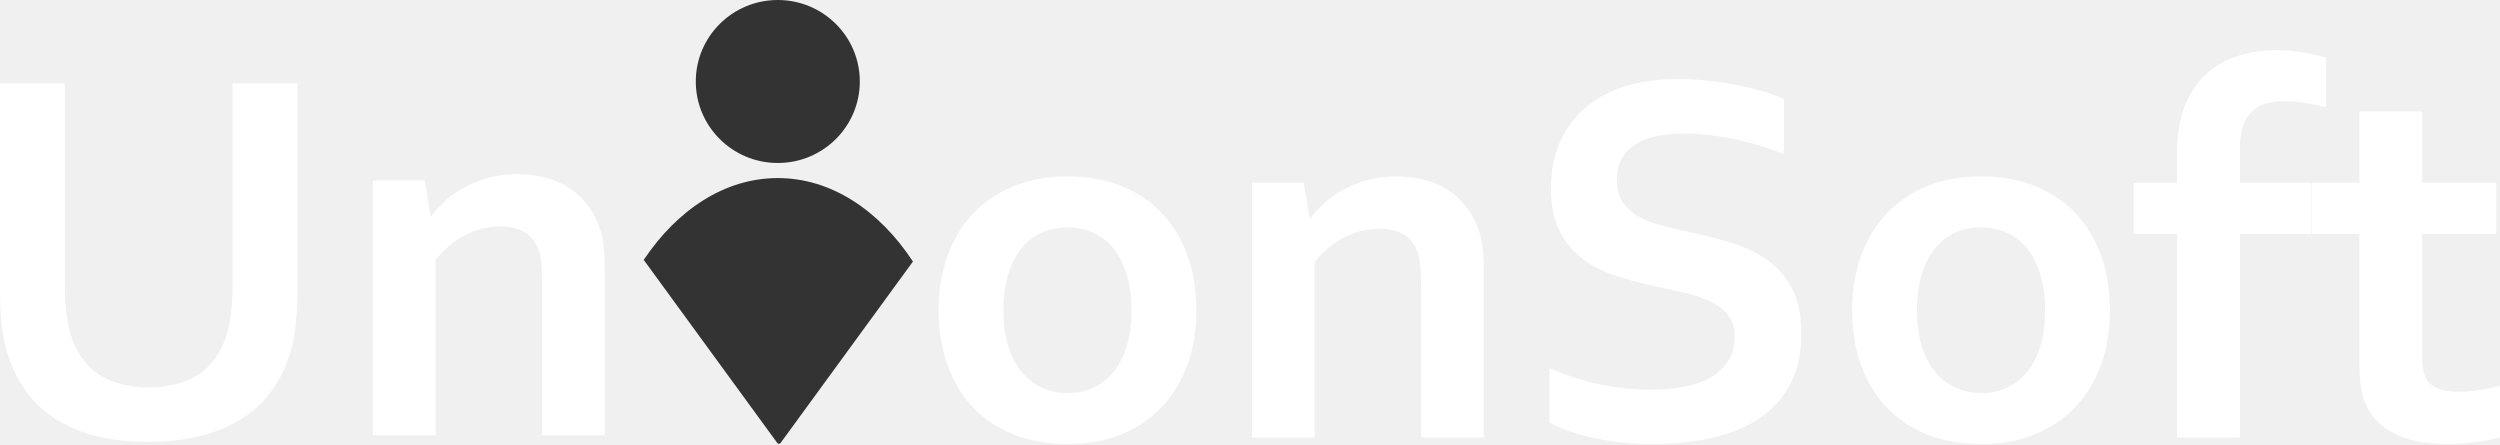
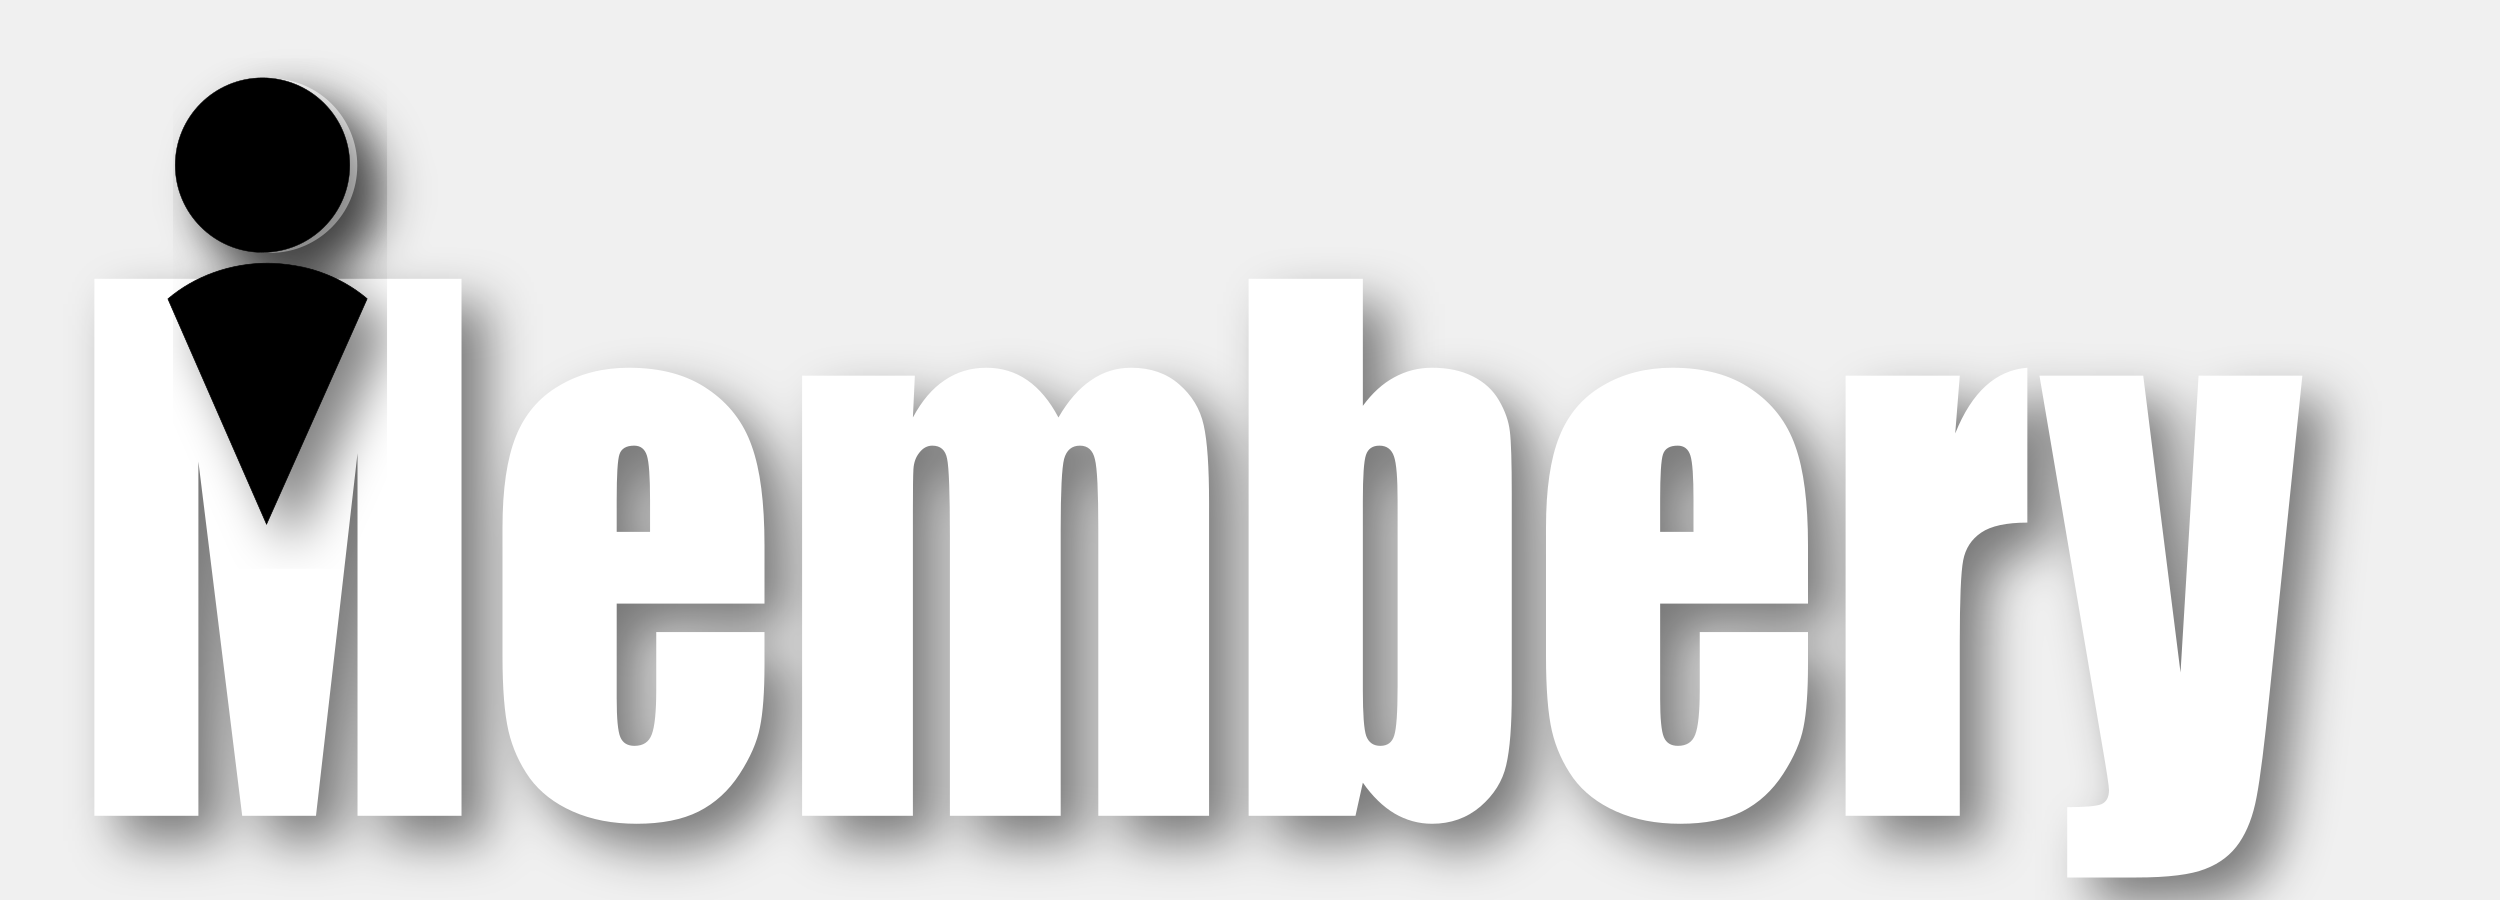
- <svg xmlns="http://www.w3.org/2000/svg" version="1.1" width="152" height="27" id="svg2985" xml:space="preserve">
-   <defs id="defs2989">
-     <clipPath id="clipPath2999">
-       <path d="m 0,595.28 841.89,0 L 841.89,0 0,0 0,595.28 z" id="path3001" />
-     </clipPath>
+ <svg xmlns="http://www.w3.org/2000/svg" version="1.1" id="svg2" viewBox="0 0 100 36" height="36" width="100">
+   <defs id="defs4">
+     <filter style="color-interpolation-filters:sRGB" id="filter4634">
+       <feFlood flood-opacity="0.498" flood-color="rgb(0,0,0)" result="flood" id="feFlood4636" />
+       <feComposite in="flood" in2="SourceGraphic" operator="in" result="composite1" id="feComposite4638" />
+       <feGaussianBlur in="composite1" stdDeviation="1" result="blur" id="feGaussianBlur4640" />
+       <feOffset dx="1" dy="1" result="offset" id="feOffset4642" />
+       <feComposite in="SourceGraphic" in2="offset" operator="over" result="composite2" id="feComposite4644" />
+     </filter>
+     <filter style="color-interpolation-filters:sRGB" id="filter5532">
+       <feFlood flood-opacity="0.498" flood-color="rgb(0,0,0)" result="flood" id="feFlood5534" />
+       <feComposite in="flood" in2="SourceGraphic" operator="in" result="composite1" id="feComposite5536" />
+       <feGaussianBlur in="composite1" stdDeviation="1" result="blur" id="feGaussianBlur5538" />
+       <feOffset dx="1" dy="1" result="offset" id="feOffset5540" />
+       <feComposite in="SourceGraphic" in2="offset" operator="over" result="composite2" id="feComposite5542" />
+     </filter>
+     <filter style="color-interpolation-filters:sRGB" id="filter4158">
+       <feFlood flood-opacity="0.498" flood-color="rgb(0,0,0)" result="flood" id="feFlood4160" />
+       <feComposite in="flood" in2="SourceGraphic" operator="in" result="composite1" id="feComposite4162" />
+       <feGaussianBlur in="composite1" stdDeviation="1" result="blur" id="feGaussianBlur4164" />
+       <feOffset dx="1" dy="1" result="offset" id="feOffset4166" />
+       <feComposite in="SourceGraphic" in2="offset" operator="over" result="composite2" id="feComposite4168" />
+     </filter>
+     <filter style="color-interpolation-filters:sRGB;" id="filter4841">
+       <feFlood flood-opacity="0.498" flood-color="rgb(0,0,0)" result="flood" id="feFlood4843" />
+       <feComposite in="flood" in2="SourceGraphic" operator="in" result="composite1" id="feComposite4845" />
+       <feGaussianBlur in="composite1" stdDeviation="1" result="blur" id="feGaussianBlur4847" />
+       <feOffset dx="1" dy="1" result="offset" id="feOffset4849" />
+       <feComposite in="SourceGraphic" in2="offset" operator="over" result="composite2" id="feComposite4851" />
+     </filter>
  </defs>
-   <g transform="matrix(1.25,0,0,-1.25,-179.9424,352.3197)" id="g2993">
-     <g id="g2995">
-       <g clip-path="url(#clipPath2999)" id="g2997">
-         <path d="M 841.89,0 0,0 l 0,595.28 841.89,0 0,-595.28 z" id="path3003" style="fill:none;stroke:#373535;stroke-width:1;stroke-linecap:butt;stroke-linejoin:miter;stroke-miterlimit:4;stroke-opacity:1;stroke-dasharray:none" />
-         <g transform="matrix(0.2171779,0,0,0.215798,185.775,277.8922)" id="g3005">
-           <path d="m 0,0 c 0,-10.146 -8.224,-18.368 -18.37,-18.368 -10.139,0 -18.363,8.222 -18.363,18.368 0,10.145 8.224,18.367 18.363,18.367 C -8.224,18.367 0,10.145 0,0" id="path3007" style="fill:#333333;fill-opacity:1;fill-rule:nonzero;stroke:none" />
-         </g>
-         <g transform="matrix(0.2171779,0,0,0.215798,181.7854,273.1946)" id="g3009">
-           <path d="M 0,0 C -11.81,0 -22.468,-7.081 -30.026,-18.441 L 0,-59.865 l 0.509,0 29.762,41.052 C 22.699,-7.235 11.939,0 0,0" id="path3011" style="fill:#333333;fill-opacity:1;fill-rule:nonzero;stroke:none" />
-         </g>
-         <g transform="matrix(0.2171779,0,0,0.215798,151.1497,260.3641)" id="g3013">
-           <path d="m 0,0 c -4.149,0 -7.883,0.405 -11.202,1.215 -3.319,0.809 -6.244,1.975 -8.773,3.497 -2.529,1.52 -4.682,3.378 -6.46,5.571 -1.778,2.194 -3.201,4.672 -4.268,7.439 -0.869,2.213 -1.492,4.662 -1.867,7.349 -0.376,2.687 -0.563,5.691 -0.563,9.01 l 0,46.706 14.522,0 0,-45.402 c 0,-5.612 0.671,-9.997 2.015,-13.158 1.501,-3.518 3.694,-6.056 6.579,-7.617 2.884,-1.561 6.283,-2.341 10.195,-2.341 3.912,0 7.309,0.78 10.195,2.341 2.883,1.561 5.076,4.099 6.579,7.617 1.342,3.161 2.015,7.546 2.015,13.158 l 0,45.402 14.521,0 0,-46.706 c 0,-3.319 -0.188,-6.323 -0.563,-9.01 C 32.549,22.384 31.927,19.935 31.058,17.722 29.991,14.955 28.559,12.477 26.761,10.283 24.962,8.09 22.77,6.232 20.182,4.712 17.593,3.19 14.62,2.024 11.261,1.215 7.902,0.405 4.149,0 0,0" id="path3015" style="fill:#ffffff;fill-opacity:1;fill-rule:nonzero;stroke:none" />
-         </g>
-         <g transform="matrix(0.2171779,0,0,0.215798,164.8974,271.3512)" id="g3017">
-           <path d="m 0,0 0.237,0 c 0.83,1.186 1.876,2.351 3.141,3.497 1.265,1.146 2.706,2.153 4.327,3.023 1.62,0.869 3.408,1.571 5.364,2.104 1.956,0.534 4.04,0.8 6.253,0.8 2.095,0 4.12,-0.237 6.076,-0.711 1.956,-0.474 3.743,-1.215 5.364,-2.223 1.619,-1.007 3.052,-2.311 4.297,-3.911 1.245,-1.601 2.223,-3.508 2.934,-5.72 0.394,-1.226 0.661,-2.559 0.8,-4.001 C 38.931,-8.584 39,-10.253 39,-12.151 l 0,-37.281 -14.047,0 0,35.089 c 0,1.541 -0.059,2.864 -0.178,3.97 -0.118,1.107 -0.336,2.076 -0.651,2.905 -0.712,1.817 -1.789,3.121 -3.231,3.912 -1.443,0.79 -3.191,1.185 -5.246,1.185 -2.726,0 -5.344,-0.642 -7.853,-1.926 -2.51,-1.285 -4.732,-3.152 -6.668,-5.601 l 0,-39.534 -14.047,0 0,57.434 11.617,0 L 0,0 z" id="path3019" style="fill:#ffffff;fill-opacity:1;fill-rule:nonzero;stroke:none" />
-         </g>
-         <g transform="matrix(0.2171779,0,0,0.215798,198.9906,266.7662)" id="g3021">
-           <path d="m 0,0 c 0,3.042 -0.356,5.729 -1.067,8.061 -0.711,2.331 -1.7,4.287 -2.964,5.868 -1.265,1.58 -2.785,2.765 -4.564,3.556 -1.778,0.79 -3.714,1.185 -5.808,1.185 -2.055,0 -3.962,-0.395 -5.72,-1.185 -1.758,-0.791 -3.27,-1.976 -4.534,-3.556 -1.265,-1.581 -2.252,-3.537 -2.964,-5.868 -0.711,-2.332 -1.067,-5.019 -1.067,-8.061 0,-3.043 0.356,-5.73 1.067,-8.062 0.712,-2.331 1.709,-4.277 2.994,-5.837 1.283,-1.562 2.805,-2.747 4.564,-3.557 1.757,-0.81 3.684,-1.215 5.778,-1.215 2.095,0 4.011,0.405 5.75,1.215 1.738,0.81 3.239,1.995 4.504,3.557 1.264,1.56 2.253,3.506 2.964,5.837 C -0.356,-5.73 0,-3.043 0,0 m 14.521,0 c 0,-4.505 -0.672,-8.615 -2.015,-12.329 -1.344,-3.714 -3.27,-6.896 -5.779,-9.542 -2.51,-2.649 -5.542,-4.692 -9.098,-6.135 -3.556,-1.442 -7.527,-2.163 -11.914,-2.163 -4.504,0 -8.545,0.721 -12.121,2.163 -3.576,1.443 -6.608,3.486 -9.098,6.135 -2.489,2.646 -4.396,5.828 -5.72,9.542 -1.324,3.714 -1.985,7.824 -1.985,12.329 0,4.505 0.671,8.613 2.015,12.328 1.343,3.714 3.269,6.895 5.779,9.543 2.509,2.647 5.542,4.692 9.098,6.134 3.557,1.442 7.528,2.164 11.914,2.164 4.505,0 8.544,-0.722 12.121,-2.164 3.575,-1.442 6.609,-3.487 9.098,-6.134 2.489,-2.648 4.395,-5.829 5.72,-9.543 C 13.859,8.613 14.521,4.505 14.521,0" id="path3023" style="fill:#ffffff;fill-opacity:1;fill-rule:nonzero;stroke:none" />
-         </g>
-         <g transform="matrix(0.2171779,0,0,0.215798,207.6537,271.2428)" id="g3025">
-           <path d="m 0,0 0.237,0 c 0.83,1.186 1.877,2.351 3.142,3.497 1.264,1.146 2.706,2.153 4.327,3.023 1.619,0.869 3.408,1.571 5.363,2.104 1.956,0.534 4.04,0.8 6.254,0.8 2.094,0 4.119,-0.237 6.075,-0.711 1.956,-0.474 3.744,-1.215 5.365,-2.223 1.619,-1.007 3.051,-2.311 4.297,-3.911 1.244,-1.601 2.222,-3.508 2.933,-5.72 0.395,-1.226 0.661,-2.559 0.801,-4.001 0.138,-1.442 0.207,-3.111 0.207,-5.009 l 0,-37.281 -14.047,0 0,35.089 c 0,1.541 -0.059,2.864 -0.179,3.97 -0.118,1.107 -0.336,2.076 -0.651,2.905 -0.711,1.817 -1.788,3.121 -3.23,3.912 -1.443,0.79 -3.192,1.185 -5.246,1.185 -2.726,0 -5.344,-0.642 -7.853,-1.926 -2.51,-1.285 -4.732,-3.152 -6.668,-5.601 l 0,-39.534 -14.048,0 0,57.434 11.617,0 L 0,0 z" id="path3027" style="fill:#ffffff;fill-opacity:1;fill-rule:nonzero;stroke:none" />
-         </g>
-         <g transform="matrix(0.2171779,0,0,0.215798,228.327,265.487)" id="g3029">
-           <path d="m 0,0 c 0,2.016 -0.495,3.646 -1.482,4.891 -0.989,1.244 -2.332,2.261 -4.031,3.051 -1.699,0.79 -3.606,1.433 -5.719,1.927 -2.115,0.493 -4.337,0.978 -6.668,1.452 -3.082,0.671 -6.027,1.472 -8.831,2.401 -2.807,0.927 -5.276,2.213 -7.41,3.852 -2.133,1.64 -3.833,3.724 -5.097,6.254 -1.265,2.528 -1.897,5.69 -1.897,9.483 0,4.188 0.731,7.833 2.194,10.936 1.461,3.101 3.446,5.669 5.956,7.705 2.508,2.034 5.453,3.556 8.832,4.564 3.378,1.007 7.18,1.511 11.409,1.511 4.228,0 8.476,-0.415 12.744,-1.245 4.268,-0.829 7.942,-1.896 11.024,-3.2 l 0,-12.447 c -4.11,1.619 -8.051,2.795 -11.825,3.526 -3.773,0.731 -7.32,1.097 -10.638,1.097 -4.783,0 -8.467,-0.87 -11.055,-2.608 -2.588,-1.739 -3.882,-4.347 -3.882,-7.824 0,-2.015 0.424,-3.675 1.274,-4.979 0.849,-1.304 2.005,-2.381 3.467,-3.23 1.462,-0.85 3.142,-1.532 5.038,-2.045 1.897,-0.514 3.912,-0.988 6.046,-1.422 3.359,-0.712 6.57,-1.532 9.632,-2.461 3.062,-0.928 5.778,-2.222 8.149,-3.881 2.372,-1.66 4.248,-3.824 5.631,-6.491 1.383,-2.667 2.075,-6.075 2.075,-10.224 0,-4.268 -0.79,-7.962 -2.371,-11.083 -1.581,-3.122 -3.823,-5.7 -6.727,-7.736 -2.904,-2.035 -6.431,-3.546 -10.58,-4.534 -4.15,-0.987 -8.694,-1.481 -13.633,-1.481 -4.307,0 -8.545,0.425 -12.713,1.274 -4.17,0.849 -7.637,2.045 -10.402,3.586 l 0,12.269 c 3.912,-1.7 7.724,-2.934 11.439,-3.704 3.714,-0.771 7.547,-1.157 11.498,-1.157 2.292,0 4.544,0.188 6.757,0.564 2.213,0.375 4.198,1.016 5.957,1.926 1.758,0.909 3.171,2.143 4.238,3.705 C -0.534,-4.218 0,-2.292 0,0" id="path3031" style="fill:#ffffff;fill-opacity:1;fill-rule:nonzero;stroke:none" />
-         </g>
-         <g transform="matrix(0.2171779,0,0,0.215798,243.4261,266.7662)" id="g3033">
-           <path d="m 0,0 c 0,3.042 -0.355,5.729 -1.066,8.061 -0.712,2.331 -1.7,4.287 -2.964,5.868 -1.265,1.58 -2.785,2.765 -4.564,3.556 -1.778,0.79 -3.715,1.185 -5.808,1.185 -2.056,0 -3.962,-0.395 -5.72,-1.185 -1.759,-0.791 -3.271,-1.976 -4.534,-3.556 -1.266,-1.581 -2.253,-3.537 -2.964,-5.868 -0.711,-2.332 -1.068,-5.019 -1.068,-8.061 0,-3.043 0.357,-5.73 1.068,-8.062 0.711,-2.331 1.709,-4.277 2.993,-5.837 1.283,-1.562 2.806,-2.747 4.564,-3.557 1.757,-0.81 3.684,-1.215 5.779,-1.215 2.094,0 4.01,0.405 5.749,1.215 1.738,0.81 3.24,1.995 4.505,3.557 1.264,1.56 2.252,3.506 2.964,5.837 C -0.355,-5.73 0,-3.043 0,0 m 14.521,0 c 0,-4.505 -0.671,-8.615 -2.014,-12.329 -1.344,-3.714 -3.271,-6.896 -5.779,-9.542 -2.51,-2.649 -5.542,-4.692 -9.098,-6.135 -3.557,-1.442 -7.528,-2.163 -11.914,-2.163 -4.505,0 -8.545,0.721 -12.121,2.163 -3.576,1.443 -6.609,3.486 -9.098,6.135 -2.489,2.646 -4.396,5.828 -5.72,9.542 -1.324,3.714 -1.985,7.824 -1.985,12.329 0,4.505 0.671,8.613 2.015,12.328 1.342,3.714 3.269,6.895 5.779,9.543 2.509,2.647 5.542,4.692 9.098,6.134 3.556,1.442 7.527,2.164 11.914,2.164 4.504,0 8.544,-0.722 12.121,-2.164 3.575,-1.442 6.608,-3.487 9.097,-6.134 2.49,-2.648 4.396,-5.829 5.72,-9.543 C 13.859,8.613 14.521,4.505 14.521,0" id="path3035" style="fill:#ffffff;fill-opacity:1;fill-rule:nonzero;stroke:none" />
-         </g>
-         <g transform="matrix(0.2171779,0,0,0.215798,257.0967,276.6405)" id="g3037">
-           <path d="m 0,0 c -1.541,0.395 -3.132,0.72 -4.771,0.978 -1.64,0.256 -3.191,0.385 -4.653,0.385 -1.581,0 -2.984,-0.188 -4.208,-0.563 -1.225,-0.376 -2.263,-0.998 -3.112,-1.867 -0.85,-0.87 -1.491,-1.996 -1.926,-3.378 -0.435,-1.384 -0.652,-3.063 -0.652,-5.038 l 0,-7.528 15.944,0 0,-11.558 -15.944,0 0,-45.876 -14.047,0 0,45.876 -9.721,0 0,11.558 9.721,0 0,6.816 c 0,4.031 0.562,7.498 1.688,10.403 1.127,2.904 2.698,5.294 4.713,7.171 2.015,1.876 4.386,3.26 7.113,4.149 2.726,0.889 5.69,1.334 8.89,1.334 1.976,0 3.942,-0.169 5.898,-0.504 C -3.111,12.022 -1.422,11.617 0,11.143 L 0,0 z" id="path3039" style="fill:#ffffff;fill-opacity:1;fill-rule:nonzero;stroke:none" />
-         </g>
-         <g transform="matrix(0.2171779,0,0,0.215798,265.5539,260.5884)" id="g3041">
-           <path d="m 0,0 c -1.581,-0.475 -3.468,-0.85 -5.66,-1.126 -2.194,-0.276 -4.238,-0.415 -6.135,-0.415 -4.821,0 -8.763,0.78 -11.825,2.341 -3.063,1.56 -5.226,3.803 -6.49,6.727 -0.91,2.094 -1.363,4.939 -1.363,8.536 l 0,29.753 -10.728,0 0,11.559 10.728,0 0,16.062 14.047,0 0,-16.062 16.596,0 0,-11.559 -16.596,0 0,-27.917 c 0,-2.212 0.335,-3.852 1.008,-4.919 1.186,-1.818 3.536,-2.726 7.053,-2.726 1.62,0 3.23,0.128 4.831,0.385 1.6,0.257 3.111,0.583 4.534,0.978 L 0,0 z" id="path3043" style="fill:#ffffff;fill-opacity:1;fill-rule:nonzero;stroke:none" />
-         </g>
-       </g>
+   <g id="layer1" transform="translate(-151.6909,-896.6412)">
+     <text xml:space="preserve" style="font-style:normal;font-weight:normal;font-size:40px;line-height:125%;font-family:sans-serif;letter-spacing:0px;word-spacing:0px;fill:#cccccc;fill-opacity:1;stroke:none;stroke-width:1px;stroke-linecap:butt;stroke-linejoin:miter;stroke-opacity:1" x="200.941" y="914.891" id="text5256">
+       <tspan id="tspan5258" x="200.941" y="914.891" />
+     </text>
+     <text xml:space="preserve" style="font-style:normal;font-weight:normal;font-size:16.25px;line-height:125%;font-family:sans-serif;letter-spacing:0px;word-spacing:0px;fill:#cccccc;fill-opacity:1;stroke:none;stroke-width:1px;stroke-linecap:butt;stroke-linejoin:miter;stroke-opacity:1" x="201.191" y="928.141" id="text5260">
+       <tspan id="tspan5262" x="201.191" y="928.141" />
+     </text>
+     <path style="font-style:normal;font-weight:normal;font-size:16.25px;line-height:125%;font-family:sans-serif;letter-spacing:0px;word-spacing:0px;fill:#ffffff;fill-opacity:1;stroke:none;stroke-width:1px;stroke-linecap:butt;stroke-linejoin:miter;stroke-opacity:1;filter:url(#filter5532)" d="M 10.801 3.135 A 3.491 3.491 0 0 0 7.309 6.627 A 3.491 3.491 0 0 0 10.801 10.117 A 3.491 3.491 0 0 0 14.291 6.627 A 3.491 3.491 0 0 0 10.801 3.135 z M 11.006 10.531 A 5.831 7.732 0 0 0 8.725 11.152 L 3.775 11.152 L 3.775 32.633 L 7.936 32.633 L 7.936 18.463 L 9.688 32.633 L 12.639 32.633 L 14.301 18.131 L 14.301 32.633 L 18.461 32.633 L 18.461 11.152 L 13.266 11.152 A 5.831 7.732 0 0 0 11.006 10.531 z M 49.945 11.152 L 49.945 32.633 L 54.219 32.633 L 54.514 31.307 C 54.898 31.855 55.32 32.265 55.779 32.539 C 56.247 32.813 56.748 32.951 57.283 32.951 C 58.029 32.951 58.674 32.722 59.217 32.262 C 59.759 31.793 60.103 31.243 60.246 30.615 C 60.397 29.978 60.471 29.016 60.471 27.725 L 60.471 19.789 C 60.471 18.489 60.445 17.64 60.393 17.242 C 60.347 16.844 60.204 16.437 59.963 16.021 C 59.722 15.606 59.372 15.283 58.912 15.053 C 58.452 14.823 57.909 14.709 57.283 14.709 C 56.741 14.709 56.235 14.837 55.768 15.094 C 55.308 15.341 54.891 15.721 54.514 16.234 L 54.514 11.152 L 49.945 11.152 z M 25.152 14.709 C 24.105 14.709 23.178 14.948 22.371 15.426 C 21.565 15.895 20.985 16.575 20.631 17.469 C 20.277 18.353 20.1 19.564 20.1 21.104 L 20.1 26.238 C 20.1 27.547 20.18 28.546 20.338 29.236 C 20.496 29.917 20.779 30.546 21.186 31.121 C 21.6 31.687 22.175 32.134 22.914 32.461 C 23.653 32.788 24.506 32.951 25.471 32.951 C 26.466 32.951 27.29 32.788 27.945 32.461 C 28.609 32.125 29.154 31.624 29.584 30.961 C 30.014 30.298 30.285 29.674 30.398 29.09 C 30.519 28.506 30.58 27.67 30.58 26.582 L 30.58 25.283 L 26.25 25.283 L 26.25 27.605 C 26.25 28.481 26.189 29.073 26.068 29.383 C 25.955 29.684 25.726 29.834 25.379 29.834 C 25.1 29.834 24.912 29.718 24.814 29.488 C 24.716 29.258 24.668 28.745 24.668 27.949 L 24.668 24.143 L 30.58 24.143 L 30.58 21.807 C 30.58 20.1 30.409 18.777 30.07 17.84 C 29.739 16.893 29.155 16.136 28.318 15.57 C 27.489 14.995 26.434 14.709 25.152 14.709 z M 39.455 14.709 C 38.83 14.709 38.271 14.877 37.781 15.213 C 37.291 15.54 36.87 16.036 36.516 16.699 L 36.594 15.027 L 32.084 15.027 L 32.084 32.633 L 36.516 32.633 L 36.516 20.428 C 36.516 19.579 36.522 19.024 36.537 18.768 C 36.552 18.502 36.632 18.282 36.775 18.105 C 36.919 17.92 37.091 17.826 37.295 17.826 C 37.619 17.826 37.815 17.999 37.883 18.344 C 37.958 18.689 37.996 19.724 37.996 21.449 L 37.996 32.633 L 42.428 32.633 L 42.428 21.156 C 42.428 19.644 42.474 18.711 42.564 18.357 C 42.662 18.004 42.873 17.826 43.197 17.826 C 43.514 17.826 43.714 18.008 43.797 18.371 C 43.887 18.725 43.932 19.653 43.932 21.156 L 43.932 32.633 L 48.363 32.633 L 48.363 20.121 C 48.363 18.679 48.292 17.641 48.148 17.004 C 48.005 16.358 47.677 15.813 47.164 15.371 C 46.659 14.929 46.018 14.709 45.242 14.709 C 44.654 14.709 44.119 14.877 43.637 15.213 C 43.154 15.54 42.722 16.036 42.338 16.699 C 41.637 15.372 40.676 14.709 39.455 14.709 z M 66.893 14.709 C 65.845 14.709 64.918 14.948 64.111 15.426 C 63.305 15.895 62.725 16.575 62.371 17.469 C 62.017 18.353 61.84 19.564 61.84 21.104 L 61.84 26.238 C 61.84 27.547 61.918 28.546 62.076 29.236 C 62.234 29.917 62.519 30.546 62.926 31.121 C 63.34 31.687 63.916 32.134 64.654 32.461 C 65.393 32.788 66.244 32.951 67.209 32.951 C 68.204 32.951 69.03 32.788 69.686 32.461 C 70.349 32.125 70.895 31.624 71.324 30.961 C 71.754 30.298 72.026 29.674 72.139 29.09 C 72.259 28.506 72.32 27.67 72.32 26.582 L 72.32 25.283 L 67.99 25.283 L 67.99 27.605 C 67.99 28.481 67.929 29.073 67.809 29.383 C 67.696 29.684 67.466 29.834 67.119 29.834 C 66.84 29.834 66.653 29.718 66.555 29.488 C 66.457 29.258 66.406 28.745 66.406 27.949 L 66.406 24.143 L 72.32 24.143 L 72.32 21.807 C 72.32 20.1 72.15 18.777 71.811 17.84 C 71.479 16.893 70.895 16.136 70.059 15.57 C 69.23 14.995 68.174 14.709 66.893 14.709 z M 81.094 14.709 C 79.835 14.806 78.872 15.682 78.209 17.336 L 78.391 15.027 L 73.824 15.027 L 73.824 32.633 L 78.391 32.633 L 78.391 25.682 C 78.391 23.975 78.437 22.885 78.527 22.416 C 78.618 21.938 78.858 21.568 79.25 21.303 C 79.642 21.037 80.257 20.904 81.094 20.904 L 81.094 14.709 z M 81.578 15.027 L 84.078 29.754 C 84.267 30.842 84.359 31.456 84.359 31.598 C 84.359 31.89 84.258 32.08 84.055 32.168 C 83.851 32.248 83.396 32.287 82.688 32.287 L 82.688 35.1 L 85.457 35.1 C 86.723 35.1 87.642 34.986 88.215 34.756 C 88.795 34.535 89.248 34.185 89.572 33.707 C 89.896 33.229 90.126 32.625 90.262 31.891 C 90.405 31.156 90.578 29.78 90.781 27.764 L 92.094 15.027 L 87.943 15.027 L 87.221 26.9 L 85.729 15.027 L 81.578 15.027 z M 25.367 17.826 C 25.623 17.826 25.794 17.959 25.877 18.225 C 25.96 18.49 26.002 19.077 26.002 19.988 L 26.002 21.275 L 24.668 21.275 L 24.668 19.988 C 24.668 18.998 24.704 18.393 24.779 18.172 C 24.855 17.942 25.051 17.826 25.367 17.826 z M 55.18 17.826 C 55.466 17.826 55.66 17.969 55.758 18.252 C 55.856 18.526 55.904 19.118 55.904 20.029 L 55.904 27.445 C 55.904 28.489 55.858 29.148 55.768 29.422 C 55.685 29.696 55.501 29.834 55.215 29.834 C 54.936 29.834 54.746 29.701 54.648 29.436 C 54.558 29.17 54.514 28.564 54.514 27.617 L 54.514 20.029 C 54.514 19.048 54.556 18.436 54.639 18.197 C 54.722 17.95 54.901 17.826 55.18 17.826 z M 67.107 17.826 C 67.364 17.826 67.534 17.959 67.617 18.225 C 67.7 18.49 67.74 19.077 67.74 19.988 L 67.74 21.275 L 66.406 21.275 L 66.406 19.988 C 66.406 18.998 66.444 18.393 66.52 18.172 C 66.595 17.942 66.791 17.826 67.107 17.826 z " transform="translate(151.6909,896.6412)" id="text5264" />
+     <g id="g4837" style="filter:url(#filter4841);fill:#000000">
+       <circle r="3.491" cy="903.246" cx="162.191" id="path3336" style="fill:#000000;fill-opacity:1;fill-rule:evenodd;stroke:#000000;stroke-width:0.017px;stroke-linecap:butt;stroke-linejoin:miter;stroke-opacity:1" />
+       <path id="path3336-5" d="m 162.397,907.169 a 5.832,5.258 0 0 0 -3.989,1.427 l 3.945,9.012 4.023,-9.017 a 5.832,5.258 0 0 0 -3.979,-1.422 z" style="fill:#000000;fill-opacity:1;fill-rule:evenodd;stroke:#000000;stroke-width:0.027px;stroke-linecap:butt;stroke-linejoin:miter;stroke-opacity:1" />
    </g>
  </g>
</svg>
